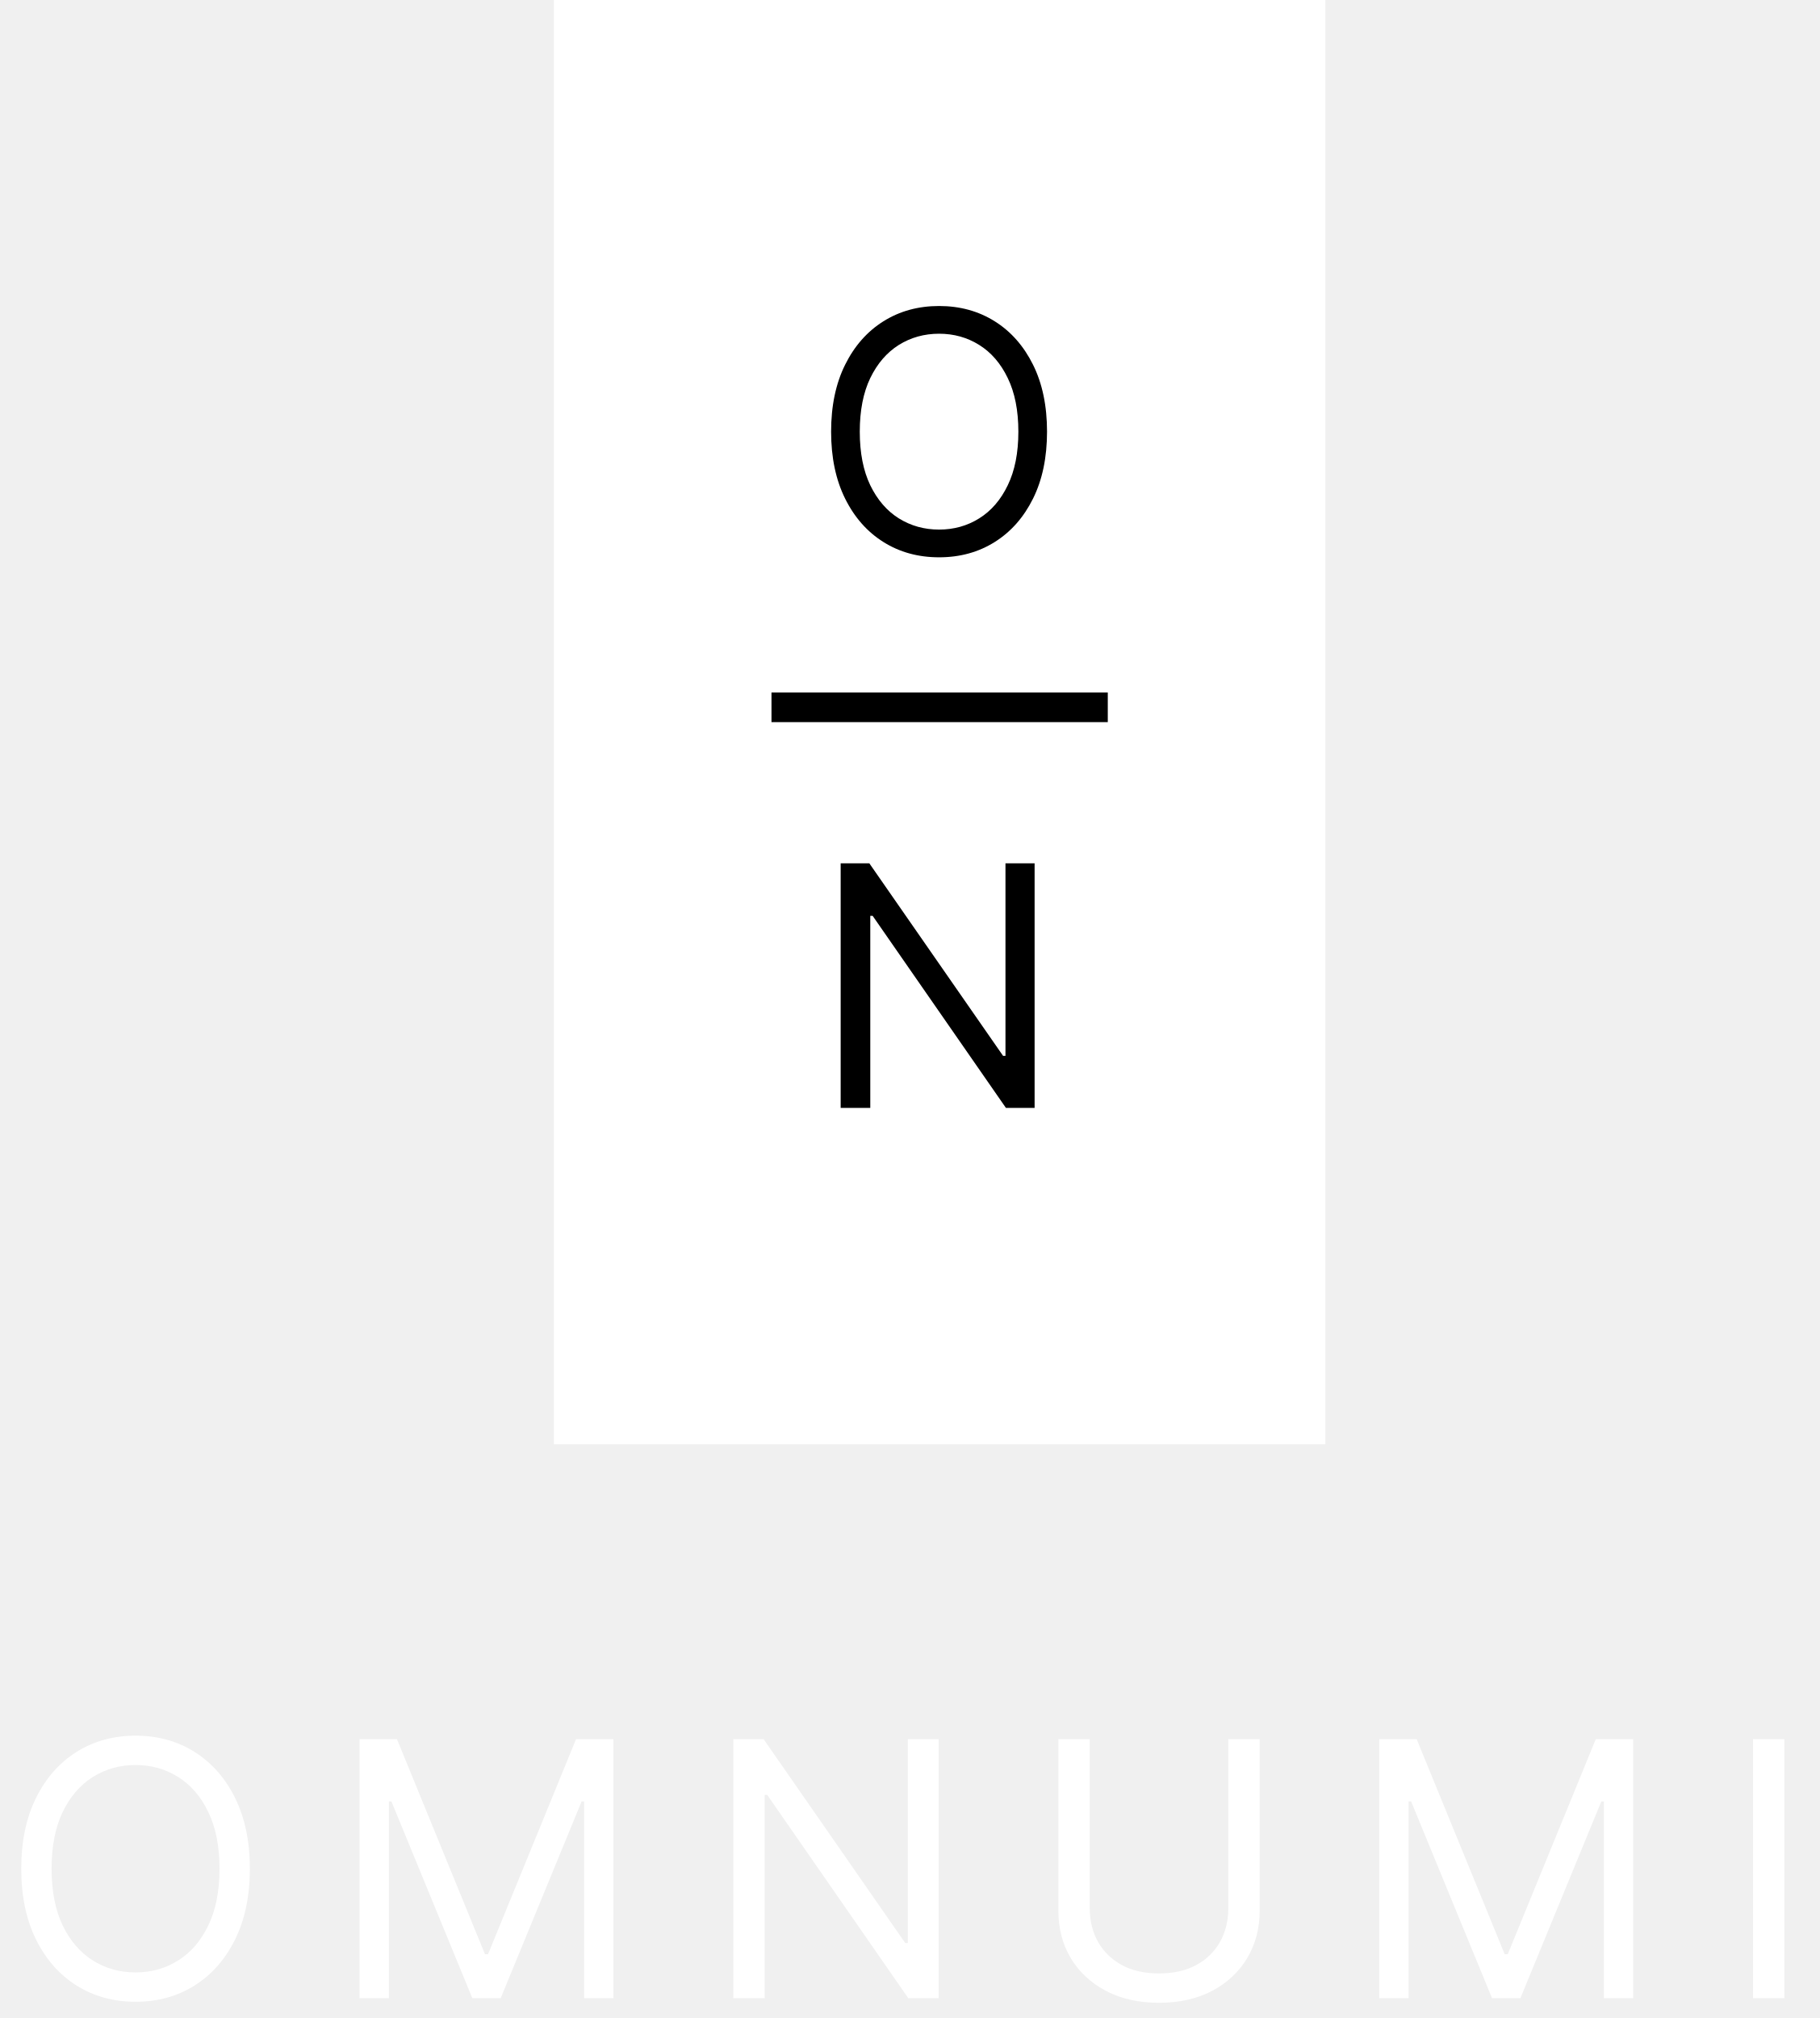
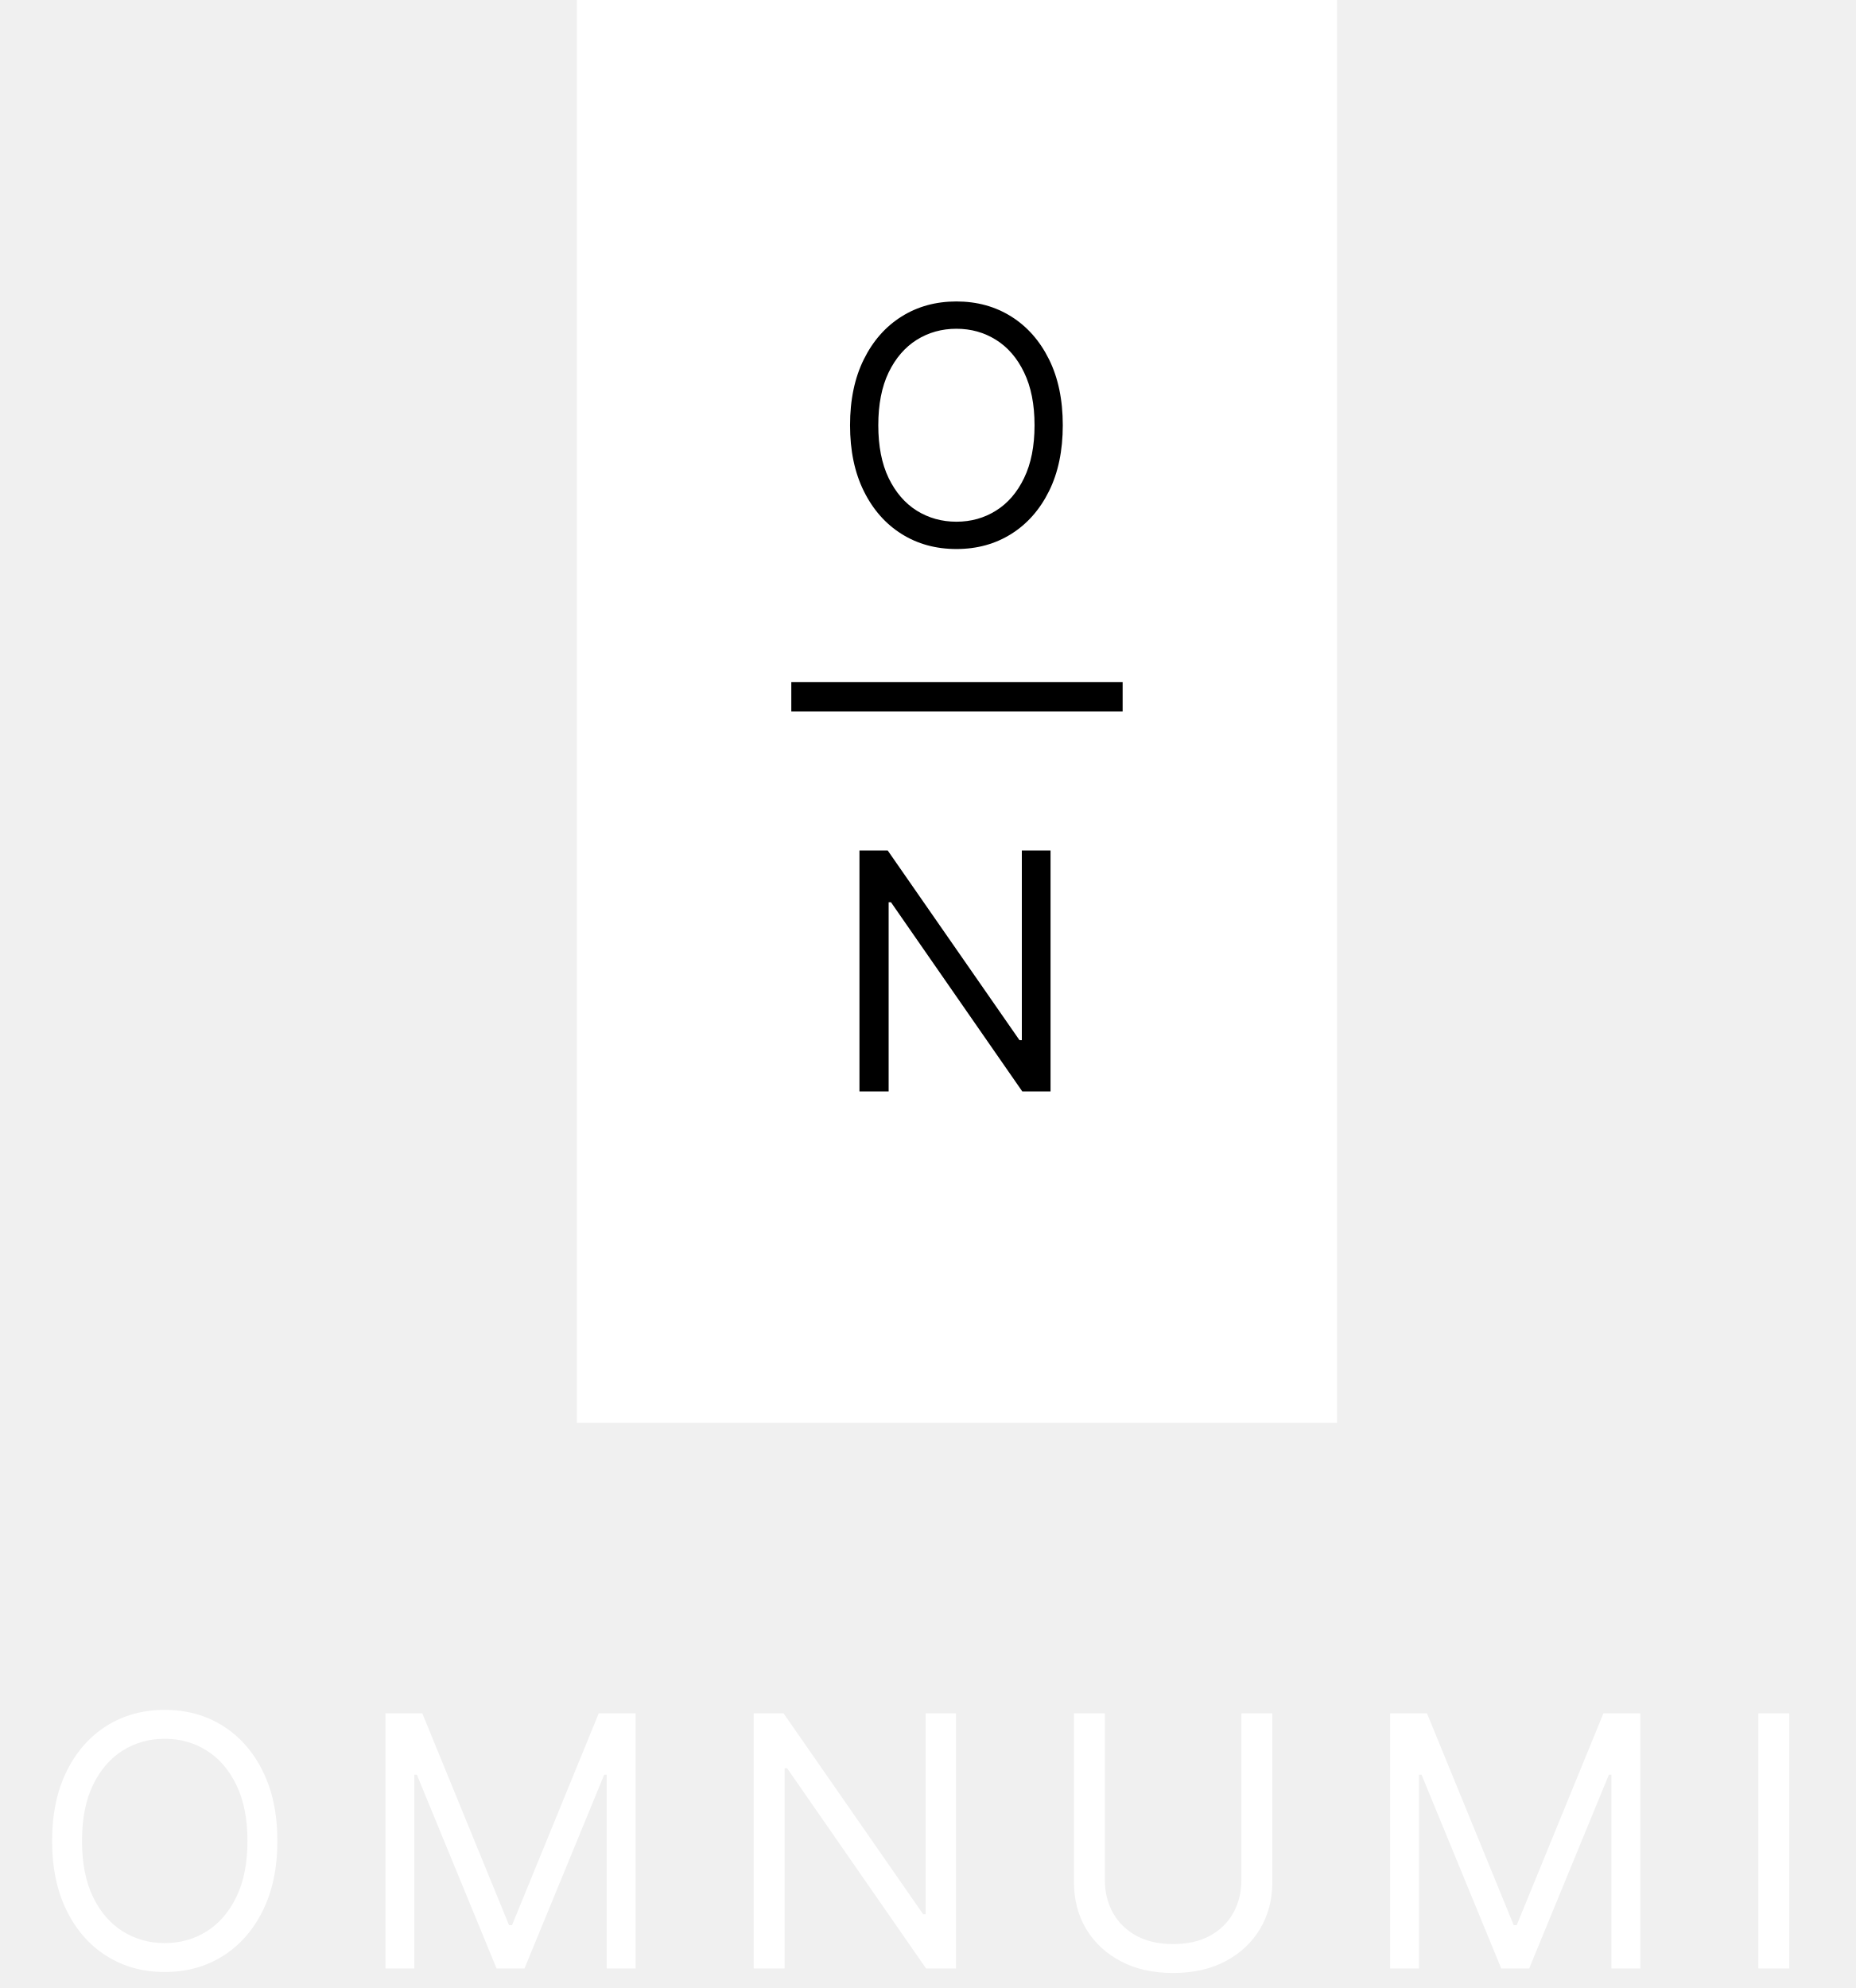
- <svg xmlns="http://www.w3.org/2000/svg" width="92" height="102" viewBox="0 0 92 102" fill="none">
+ <svg xmlns="http://www.w3.org/2000/svg" width="280" height="300" viewBox="0 0 92 102" fill="none">
  <rect x="28" width="39" height="73" fill="white" />
  <path d="M12.631 94.454C12.631 95.835 12.381 97.028 11.883 98.034C11.384 99.04 10.7 99.815 9.831 100.361C8.962 100.906 7.969 101.179 6.852 101.179C5.736 101.179 4.743 100.906 3.874 100.361C3.004 99.815 2.32 99.04 1.822 98.034C1.323 97.028 1.074 95.835 1.074 94.454C1.074 93.074 1.323 91.881 1.822 90.875C2.32 89.869 3.004 89.094 3.874 88.548C4.743 88.003 5.736 87.73 6.852 87.73C7.969 87.73 8.962 88.003 9.831 88.548C10.7 89.094 11.384 89.869 11.883 90.875C12.381 91.881 12.631 93.074 12.631 94.454ZM11.097 94.454C11.097 93.321 10.907 92.364 10.528 91.585C10.153 90.805 9.643 90.215 9 89.814C8.361 89.413 7.645 89.213 6.852 89.213C6.06 89.213 5.342 89.413 4.698 89.814C4.059 90.215 3.55 90.805 3.17 91.585C2.795 92.364 2.608 93.321 2.608 94.454C2.608 95.588 2.795 96.545 3.17 97.325C3.55 98.104 4.059 98.695 4.698 99.095C5.342 99.496 6.06 99.696 6.852 99.696C7.645 99.696 8.361 99.496 9 99.095C9.643 98.695 10.153 98.104 10.528 97.325C10.907 96.545 11.097 95.588 11.097 94.454ZM18.176 87.909H20.068L24.517 98.776H24.671L29.119 87.909H31.011V101H29.528V91.054H29.401L25.31 101H23.878L19.787 91.054H19.659V101H18.176V87.909ZM47.45 87.909V101H45.916L38.783 90.722H38.655V101H37.07V87.909H38.604L45.763 98.213H45.891V87.909H47.45ZM62.093 87.909H63.679V96.577C63.679 97.472 63.468 98.271 63.046 98.974C62.628 99.673 62.038 100.224 61.275 100.629C60.513 101.03 59.618 101.23 58.591 101.23C57.564 101.23 56.669 101.03 55.906 100.629C55.143 100.224 54.551 99.673 54.129 98.974C53.711 98.271 53.503 97.472 53.503 96.577V87.909H55.088V96.449C55.088 97.088 55.228 97.657 55.51 98.156C55.791 98.65 56.191 99.04 56.711 99.325C57.236 99.606 57.862 99.747 58.591 99.747C59.319 99.747 59.946 99.606 60.47 99.325C60.994 99.04 61.395 98.65 61.672 98.156C61.953 97.657 62.093 97.088 62.093 96.449V87.909ZM69.724 87.909H71.616L76.065 98.776H76.219L80.668 87.909H82.56V101H81.077V91.054H80.949L76.858 101H75.426L71.335 91.054H71.207V101H69.724V87.909ZM90.203 87.909V101H88.618V87.909H90.203Z" fill="white" />
  <path d="M52.929 21.818C52.929 23.122 52.694 24.249 52.223 25.199C51.752 26.149 51.106 26.881 50.285 27.396C49.464 27.912 48.526 28.169 47.472 28.169C46.417 28.169 45.479 27.912 44.658 27.396C43.837 26.881 43.191 26.149 42.721 25.199C42.25 24.249 42.014 23.122 42.014 21.818C42.014 20.514 42.25 19.387 42.721 18.438C43.191 17.488 43.837 16.755 44.658 16.24C45.479 15.725 46.417 15.467 47.472 15.467C48.526 15.467 49.464 15.725 50.285 16.24C51.106 16.755 51.752 17.488 52.223 18.438C52.694 19.387 52.929 20.514 52.929 21.818ZM51.48 21.818C51.48 20.748 51.301 19.844 50.943 19.108C50.589 18.371 50.108 17.814 49.5 17.435C48.896 17.057 48.22 16.868 47.472 16.868C46.723 16.868 46.045 17.057 45.437 17.435C44.834 17.814 44.352 18.371 43.994 19.108C43.64 19.844 43.463 20.748 43.463 21.818C43.463 22.889 43.64 23.792 43.994 24.529C44.352 25.265 44.834 25.823 45.437 26.201C46.045 26.579 46.723 26.768 47.472 26.768C48.22 26.768 48.896 26.579 49.5 26.201C50.108 25.823 50.589 25.265 50.943 24.529C51.301 23.792 51.48 22.889 51.48 21.818Z" fill="black" />
  <path d="M52.301 43.636V56H50.852L44.115 46.293H43.994V56H42.497V43.636H43.946L50.707 53.368H50.828V43.636H52.301Z" fill="black" />
  <rect x="39" y="35" width="17" height="1.5" fill="black" />
</svg>
